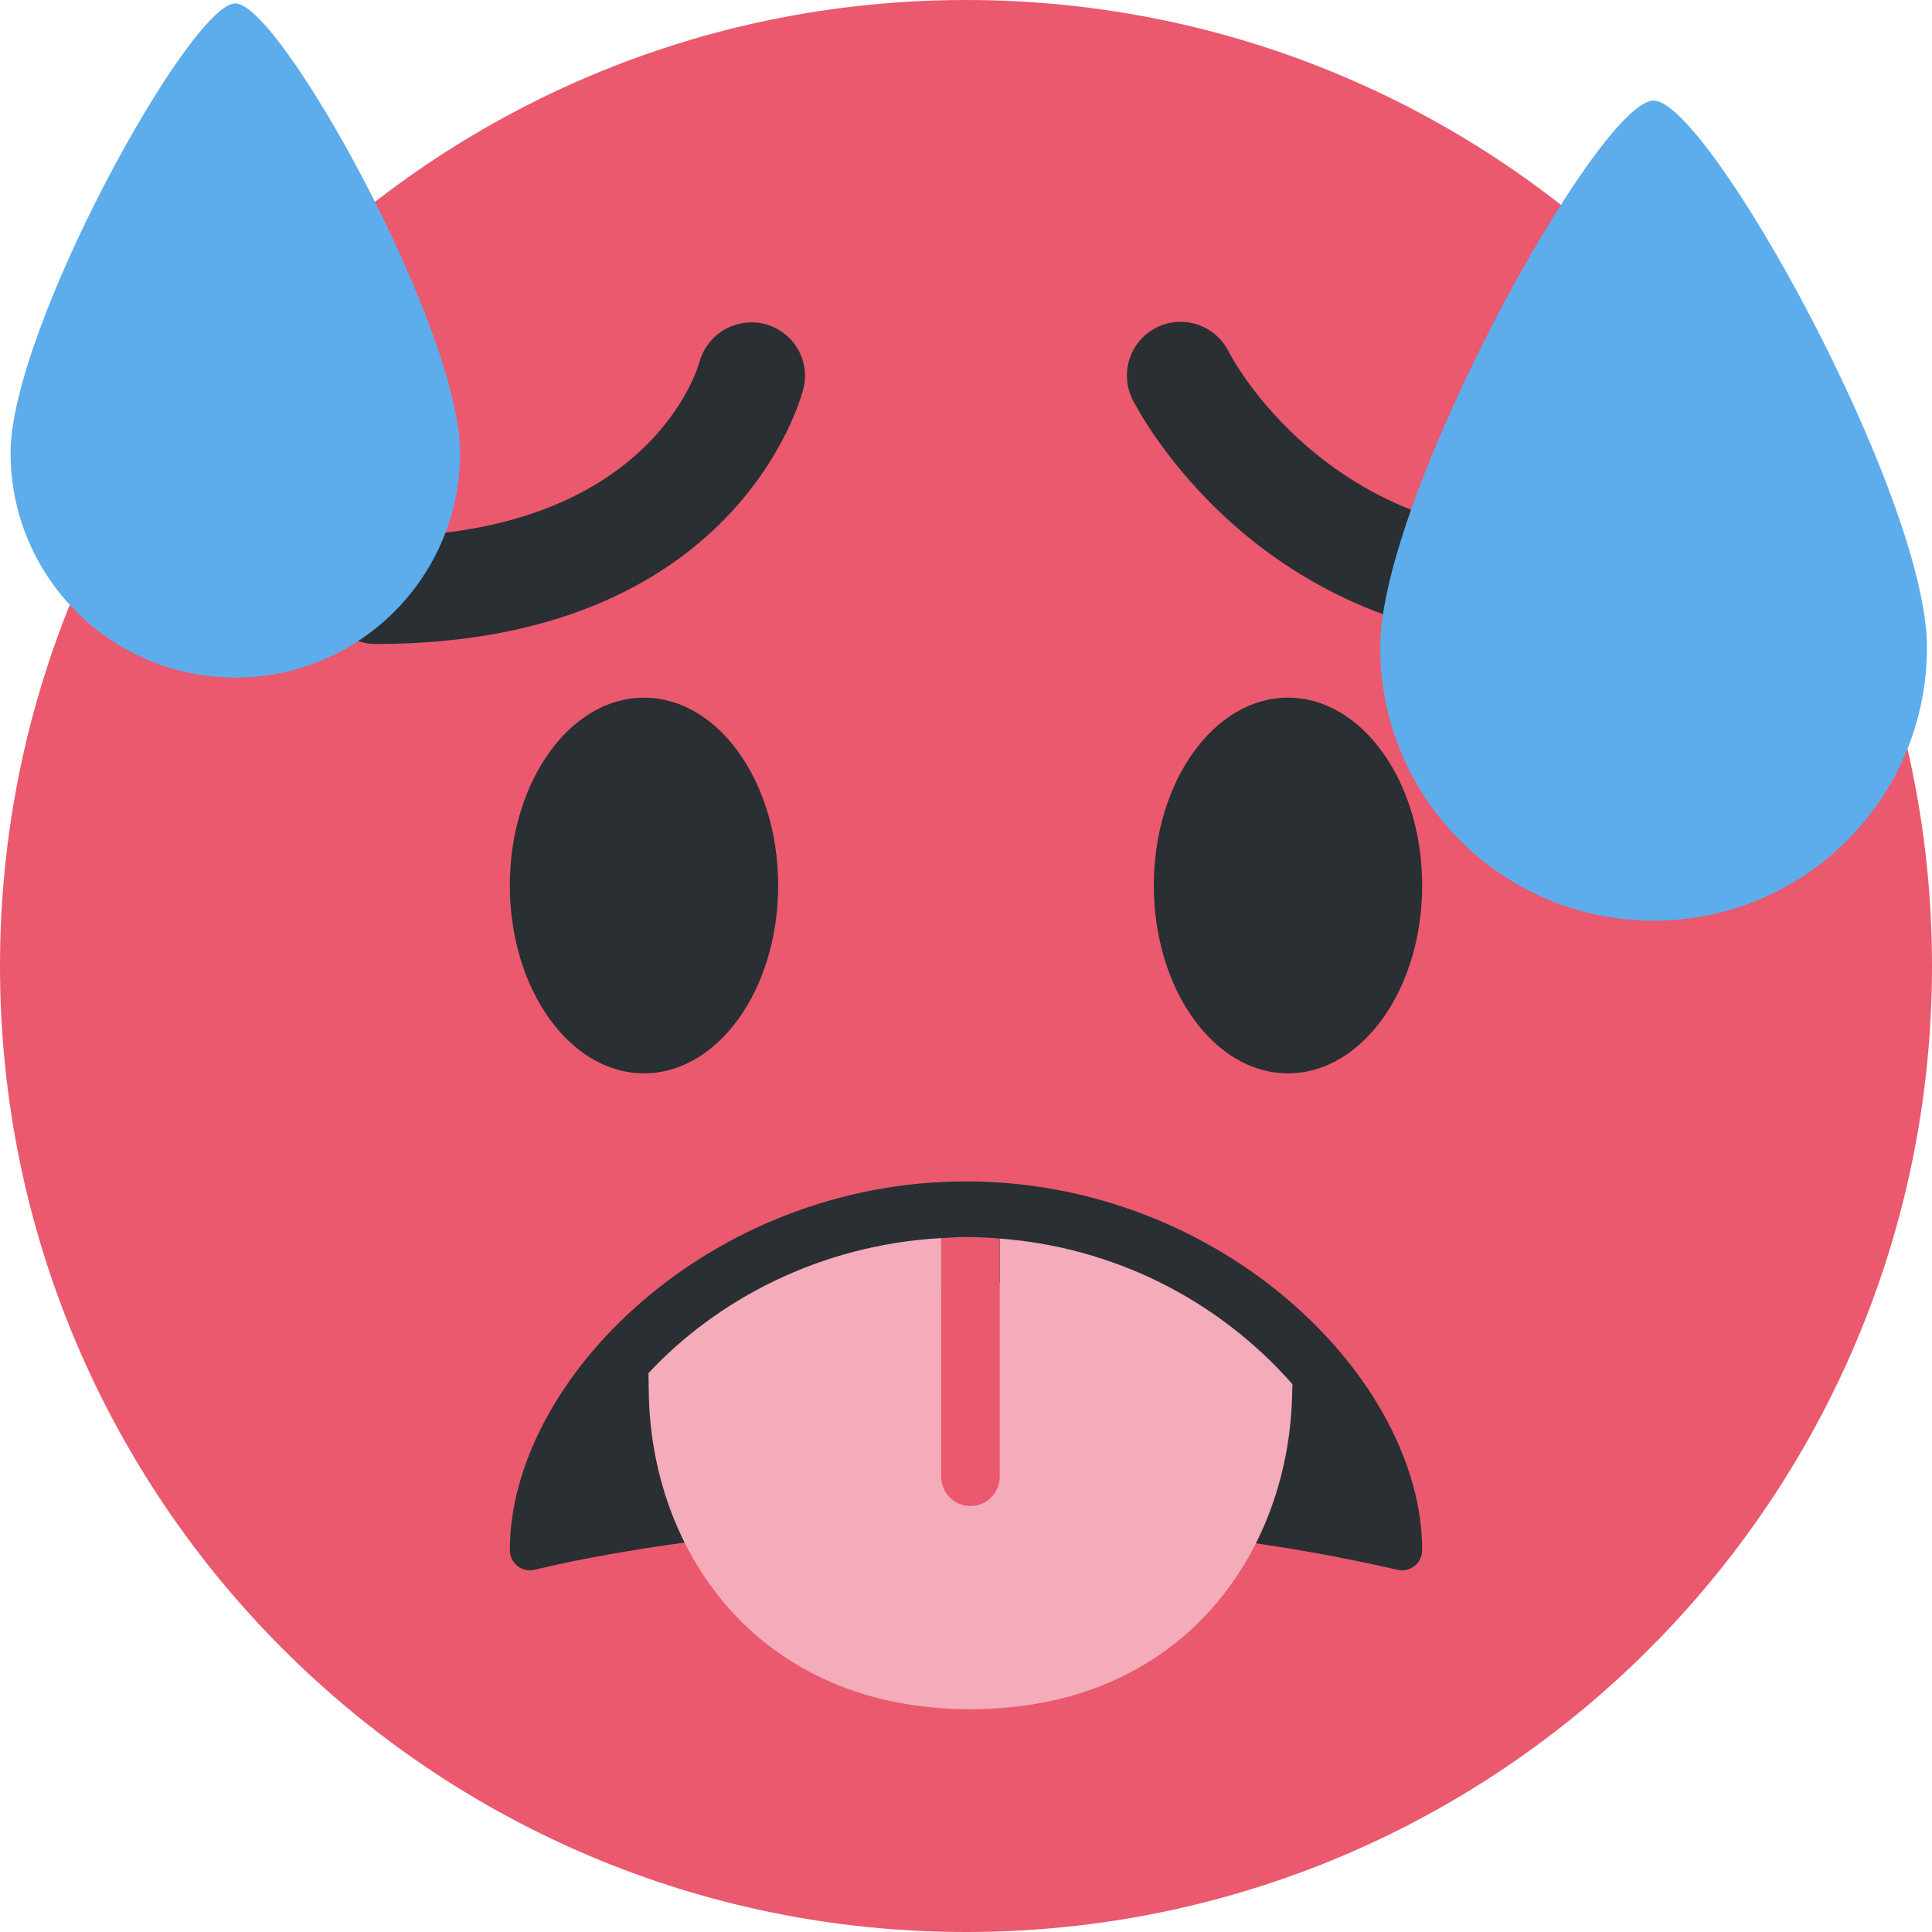
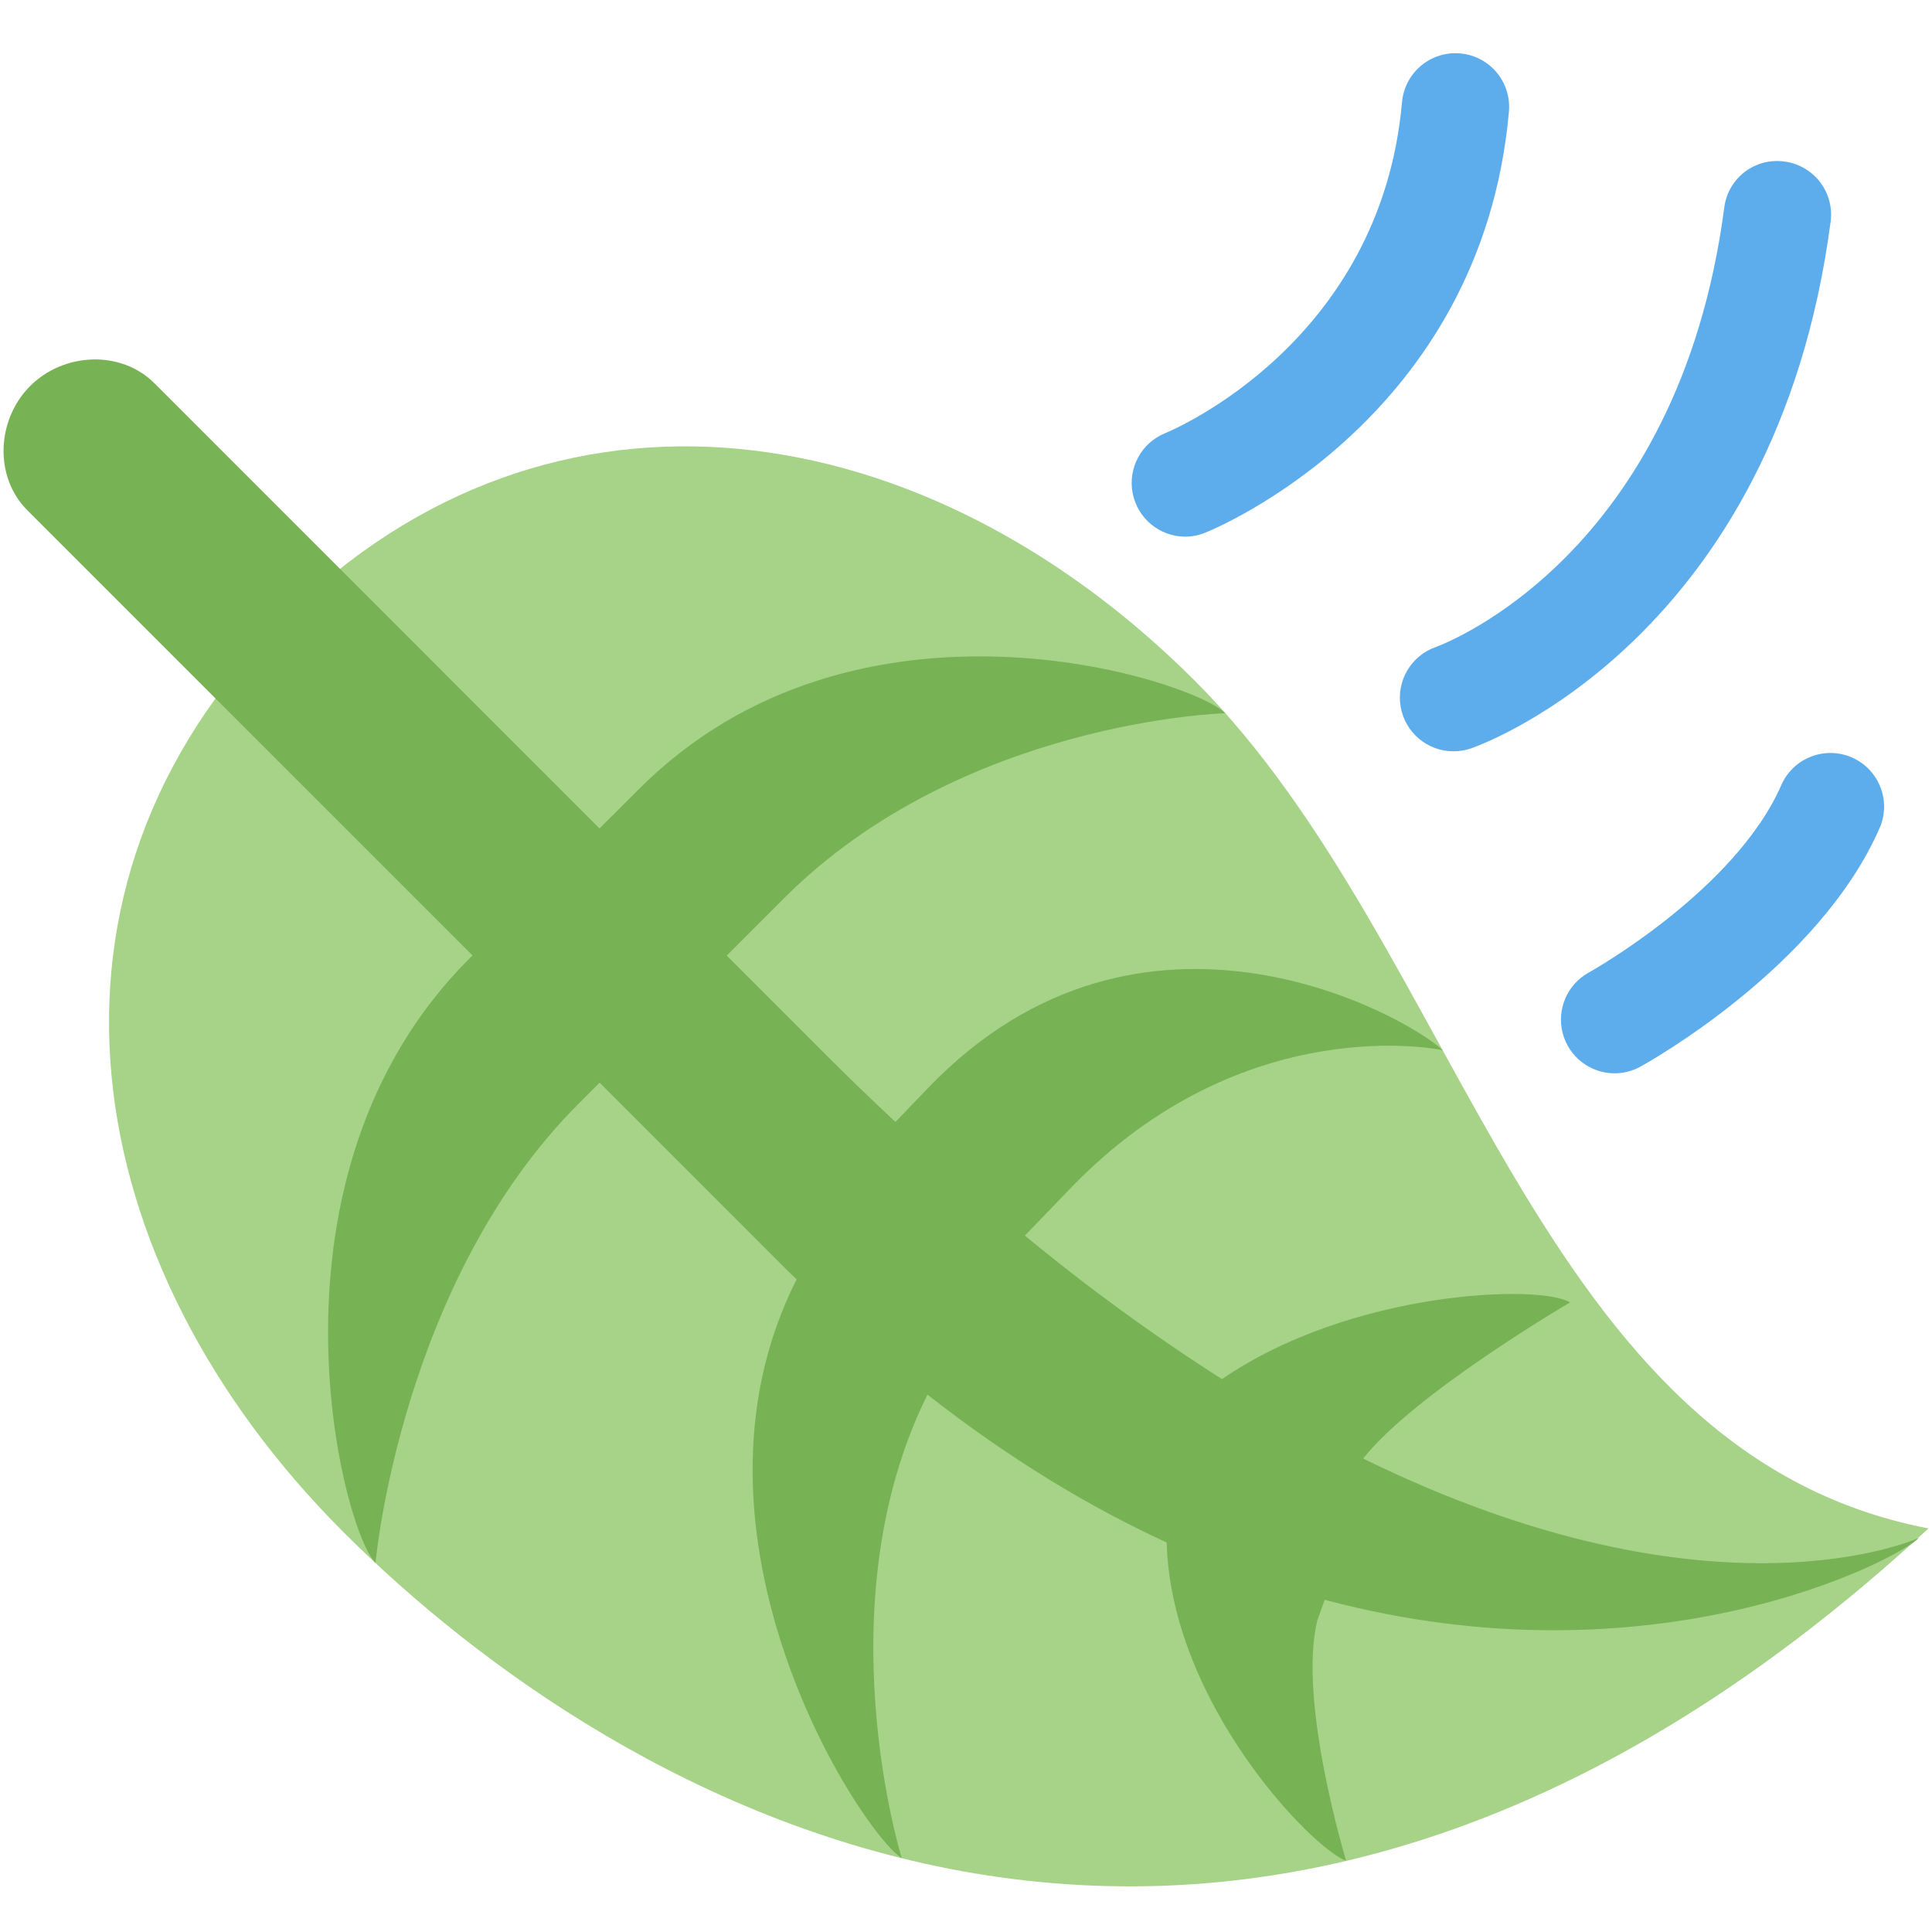
<svg xmlns="http://www.w3.org/2000/svg" aria-hidden="true" role="img" class="iconify iconify--twemoji" width="32" height="32" preserveAspectRatio="xMidYMid meet" viewBox="0 0 36 36">
-   <circle cx="18" cy="18" r="18" fill="#EA596E" />
-   <path fill="#292F33" d="M26.125 29.261a.339.339 0 0 1-.084-.01c-8.424-1.942-15.996-.022-16.072-.002a.381.381 0 0 1-.324-.066a.38.38 0 0 1-.145-.297c0-3.178 3.713-6.872 8.5-6.872s8.5 3.694 8.5 6.872a.375.375 0 0 1-.375.375zM29 12c-5.554 0-7.802-4.367-7.895-4.553a1 1 0 0 1 1.787-.899C22.967 6.694 24.713 10 29 10a1 1 0 1 1 0 2zM7 12a1 1 0 0 1 0-2c5.083 0 5.996-3.12 6.033-3.253a1.007 1.007 0 0 1 1.219-.709c.53.139.851.673.718 1.205C14.921 7.437 13.704 12 7 12z" />
-   <ellipse cx="12" cy="16.5" fill="#292F33" rx="2.5" ry="3.5" />
-   <ellipse cx="24" cy="16.5" fill="#292F33" rx="2.5" ry="3.5" />
-   <path fill="#F4ABBA" d="M18.629 23.079v.827l-1.091.001v-.837c-2.277.127-4.191 1.162-5.455 2.516l.008.461c.086 2.932 2.08 5.802 5.992 5.802c3.899 0 5.892-2.851 5.991-5.773l.009-.284a8.057 8.057 0 0 0-5.454-2.713z" />
-   <path fill="#EA596E" d="M18 23.049c-.157 0-.308.014-.462.022v4.447a.545.545 0 1 0 1.09 0V23.08a7.61 7.61 0 0 0-.628-.031z" />
-   <path fill="#5DADEC" d="M35.906 12.062a5.093 5.093 0 0 1-5.094 5.094c-2.814 0-5.094-2.28-5.094-5.094s4.075-10.188 5.094-10.188s5.094 7.375 5.094 10.188zM8.573 8.438a4.188 4.188 0 1 1-8.376 0c0-2.313 3.35-8.375 4.188-8.375s4.188 6.062 4.188 8.375z" />
+   <path fill="#A6D388" d="M6.401 28.55c5.006 5.006 16.502 11.969 29.533-.07c-7.366-1.417-8.662-10.789-13.669-15.794c-5.006-5.007-11.991-6.139-16.998-1.133c-5.006 5.006-3.873 11.99 1.134 16.997z" />
+   <path fill="#77B255" d="M24.684 29.81c6.128 1.634 10.658-.738 11.076-1.156c0 0-3.786 1.751-10.359-1.476c.952-1.212 3.854-2.909 3.854-2.909c-.553-.346-4.078-.225-6.485 1.429a37.028 37.028 0 0 1-3.673-2.675l.84-.871c3.25-3.384 6.944-2.584 6.944-2.584c-.638-.613-5.599-3.441-9.583.7l-.613.638a54.727 54.727 0 0 1-1.294-1.25l-1.85-1.85l1.064-1.065c3.321-3.32 8.226-3.451 8.226-3.451c-.626-.627-6.863-2.649-10.924 1.412l-.736.735l-8.292-8.294c-.626-.627-1.692-.575-2.317.05c-.626.626-.677 1.691-.051 2.317l8.293 8.293l-.059.059C4.684 21.924 6.37 28.496 6.997 29.123c0 0 .468-5.242 3.789-8.562l.387-.388l3.501 3.502c.057.057.113.106.17.163c-2.425 4.797 1.229 10.34 1.958 10.784c0 0-1.465-4.723.48-8.635c1.526 1.195 3.02 2.095 4.457 2.755c.083 2.993 2.707 5.7 3.344 5.931c0 0-.911-3.003-.534-4.487l.135-.376z" />
+   <path fill="#5DADEC" d="M22.083 10a1.001 1.001 0 0 1-.375-1.927c.166-.068 4.016-1.698 4.416-6.163a1 1 0 1 1 1.992.178c-.512 5.711-5.451 7.755-5.661 7.839a.978.978 0 0 1-.372.073zm5 4a1 1 0 0 1-.334-1.942c.188-.068 4.525-1.711 5.38-8.188a.99.99 0 0 1 1.122-.86a.998.998 0 0 1 .86 1.122c-1.021 7.75-6.468 9.733-6.699 9.813c-.109.037-.22.055-.329.055zm3.001 6a1.001 1.001 0 0 1-.483-1.876c.027-.015 2.751-1.536 3.601-3.518a1 1 0 0 1 1.837.788c-1.123 2.62-4.339 4.408-4.475 4.483a1.003 1.003 0 0 1-.48.123z" />
</svg>
